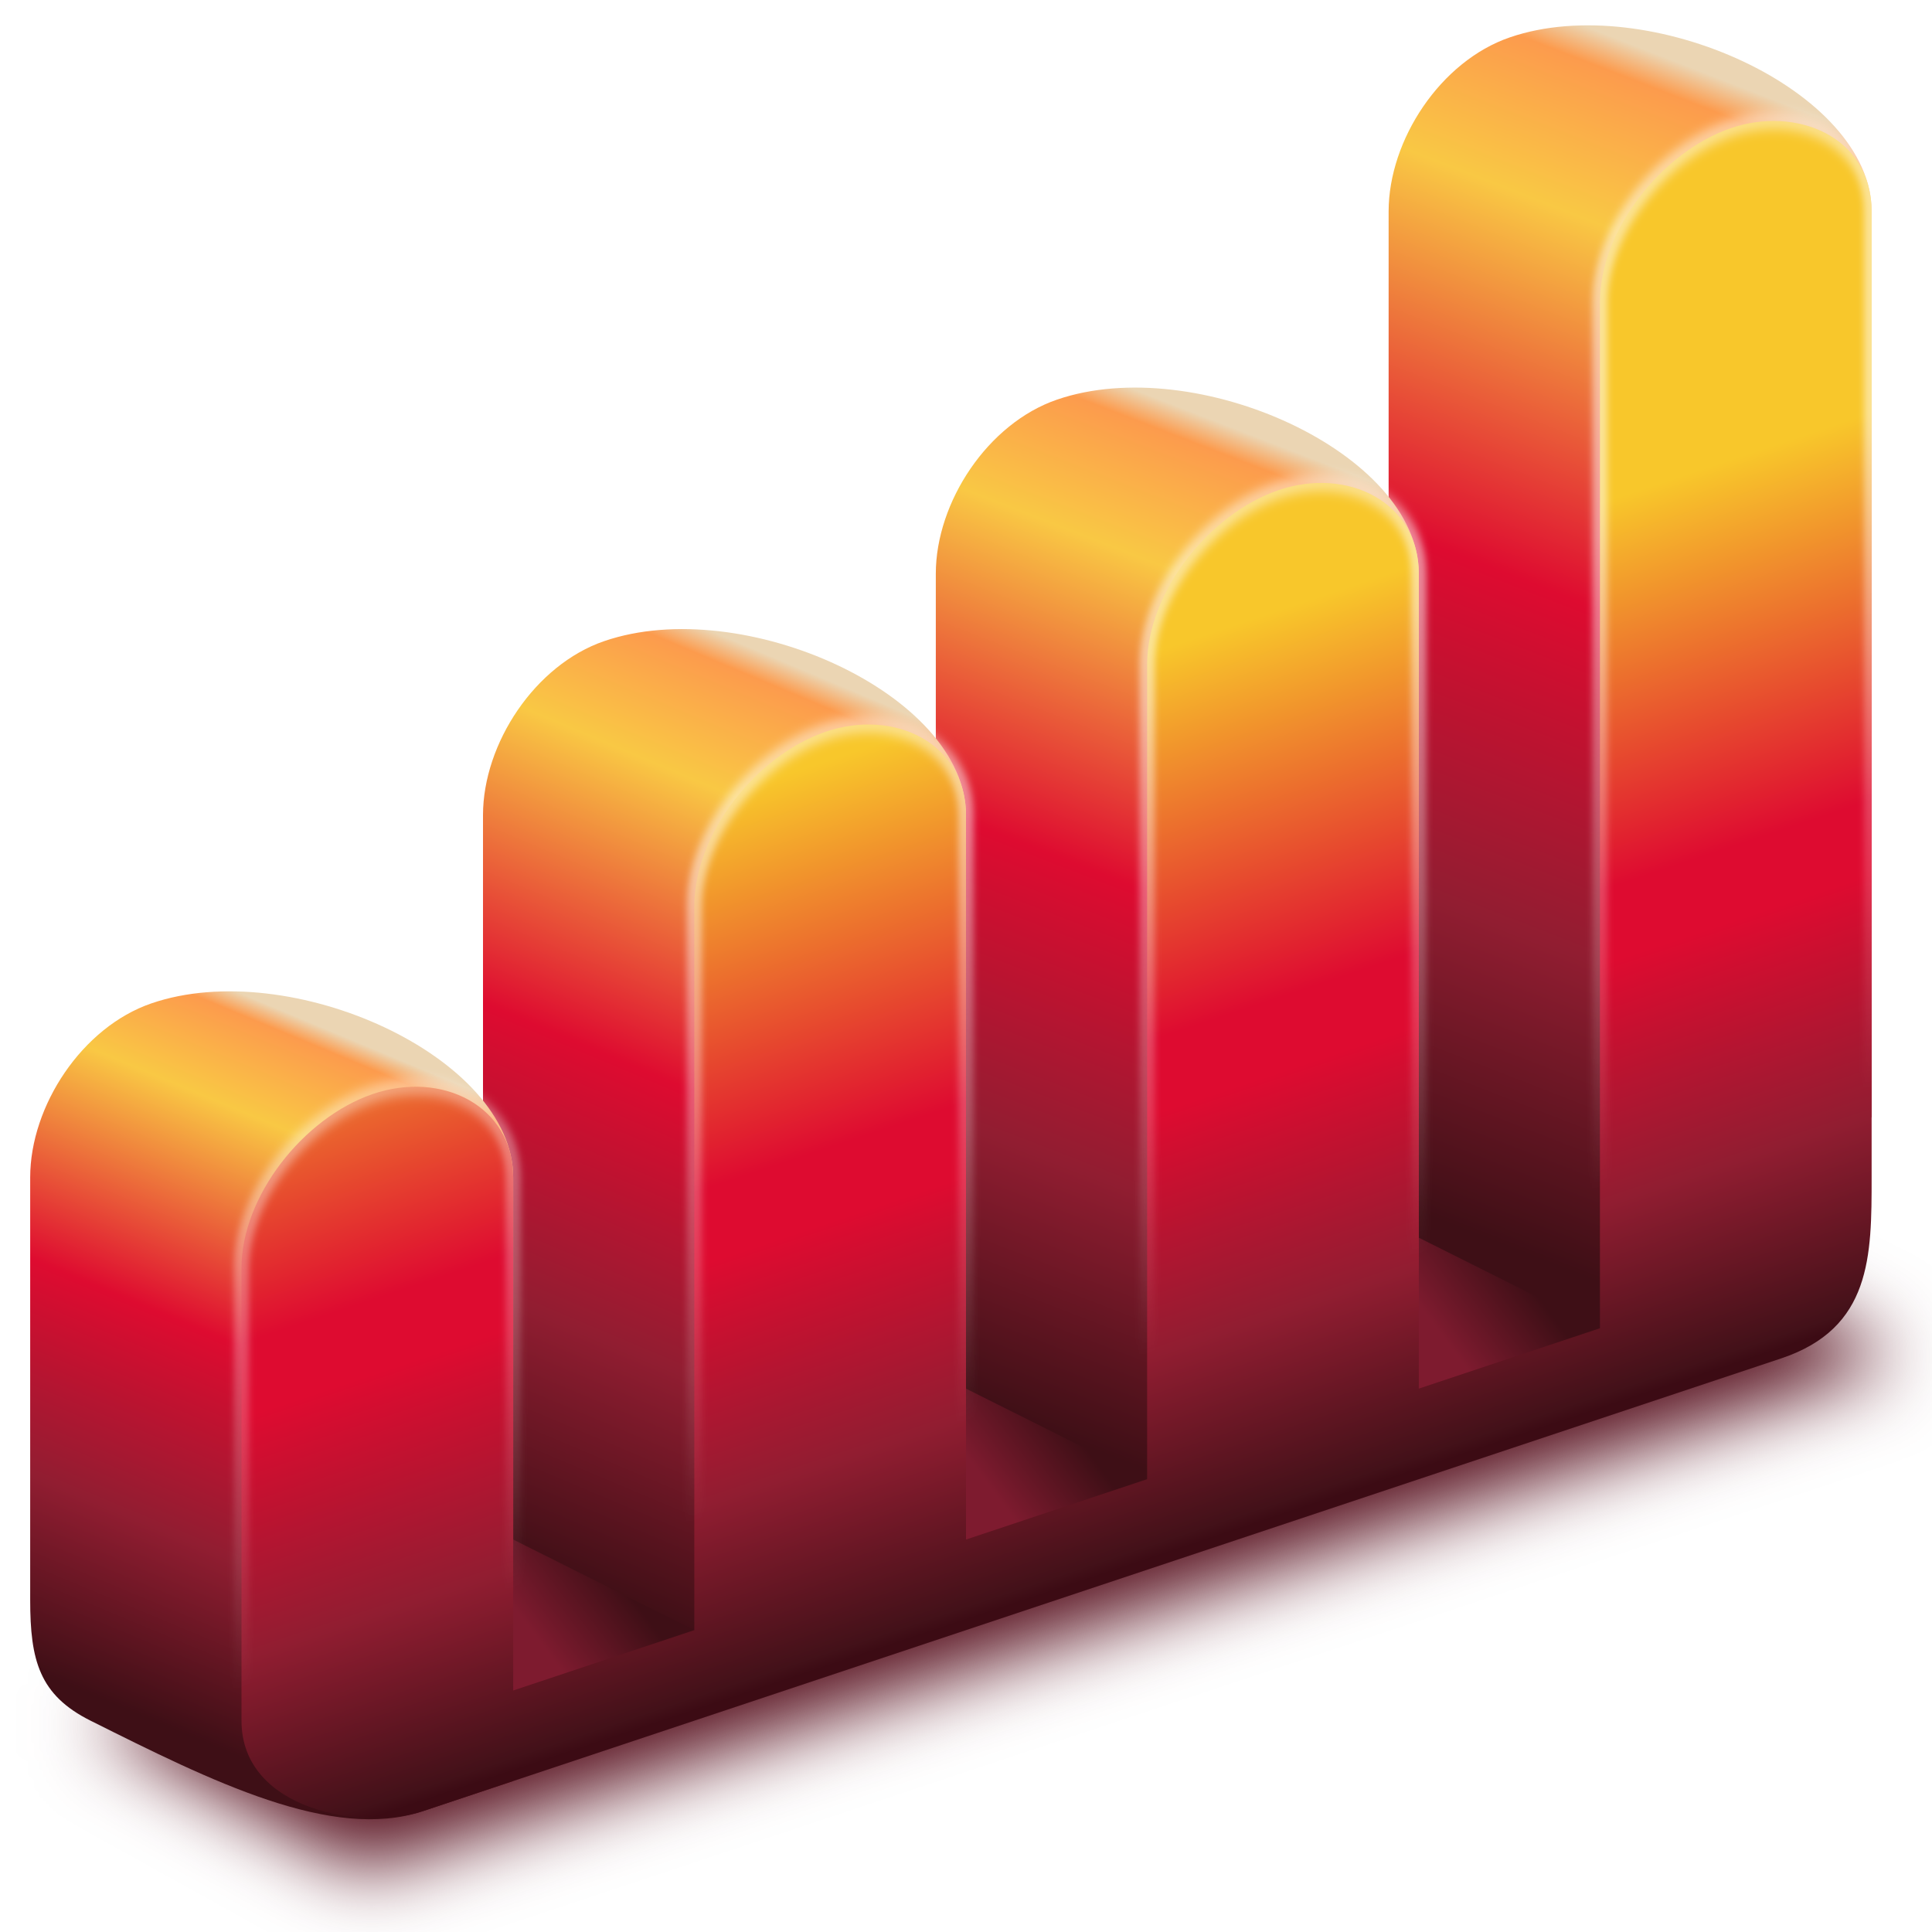
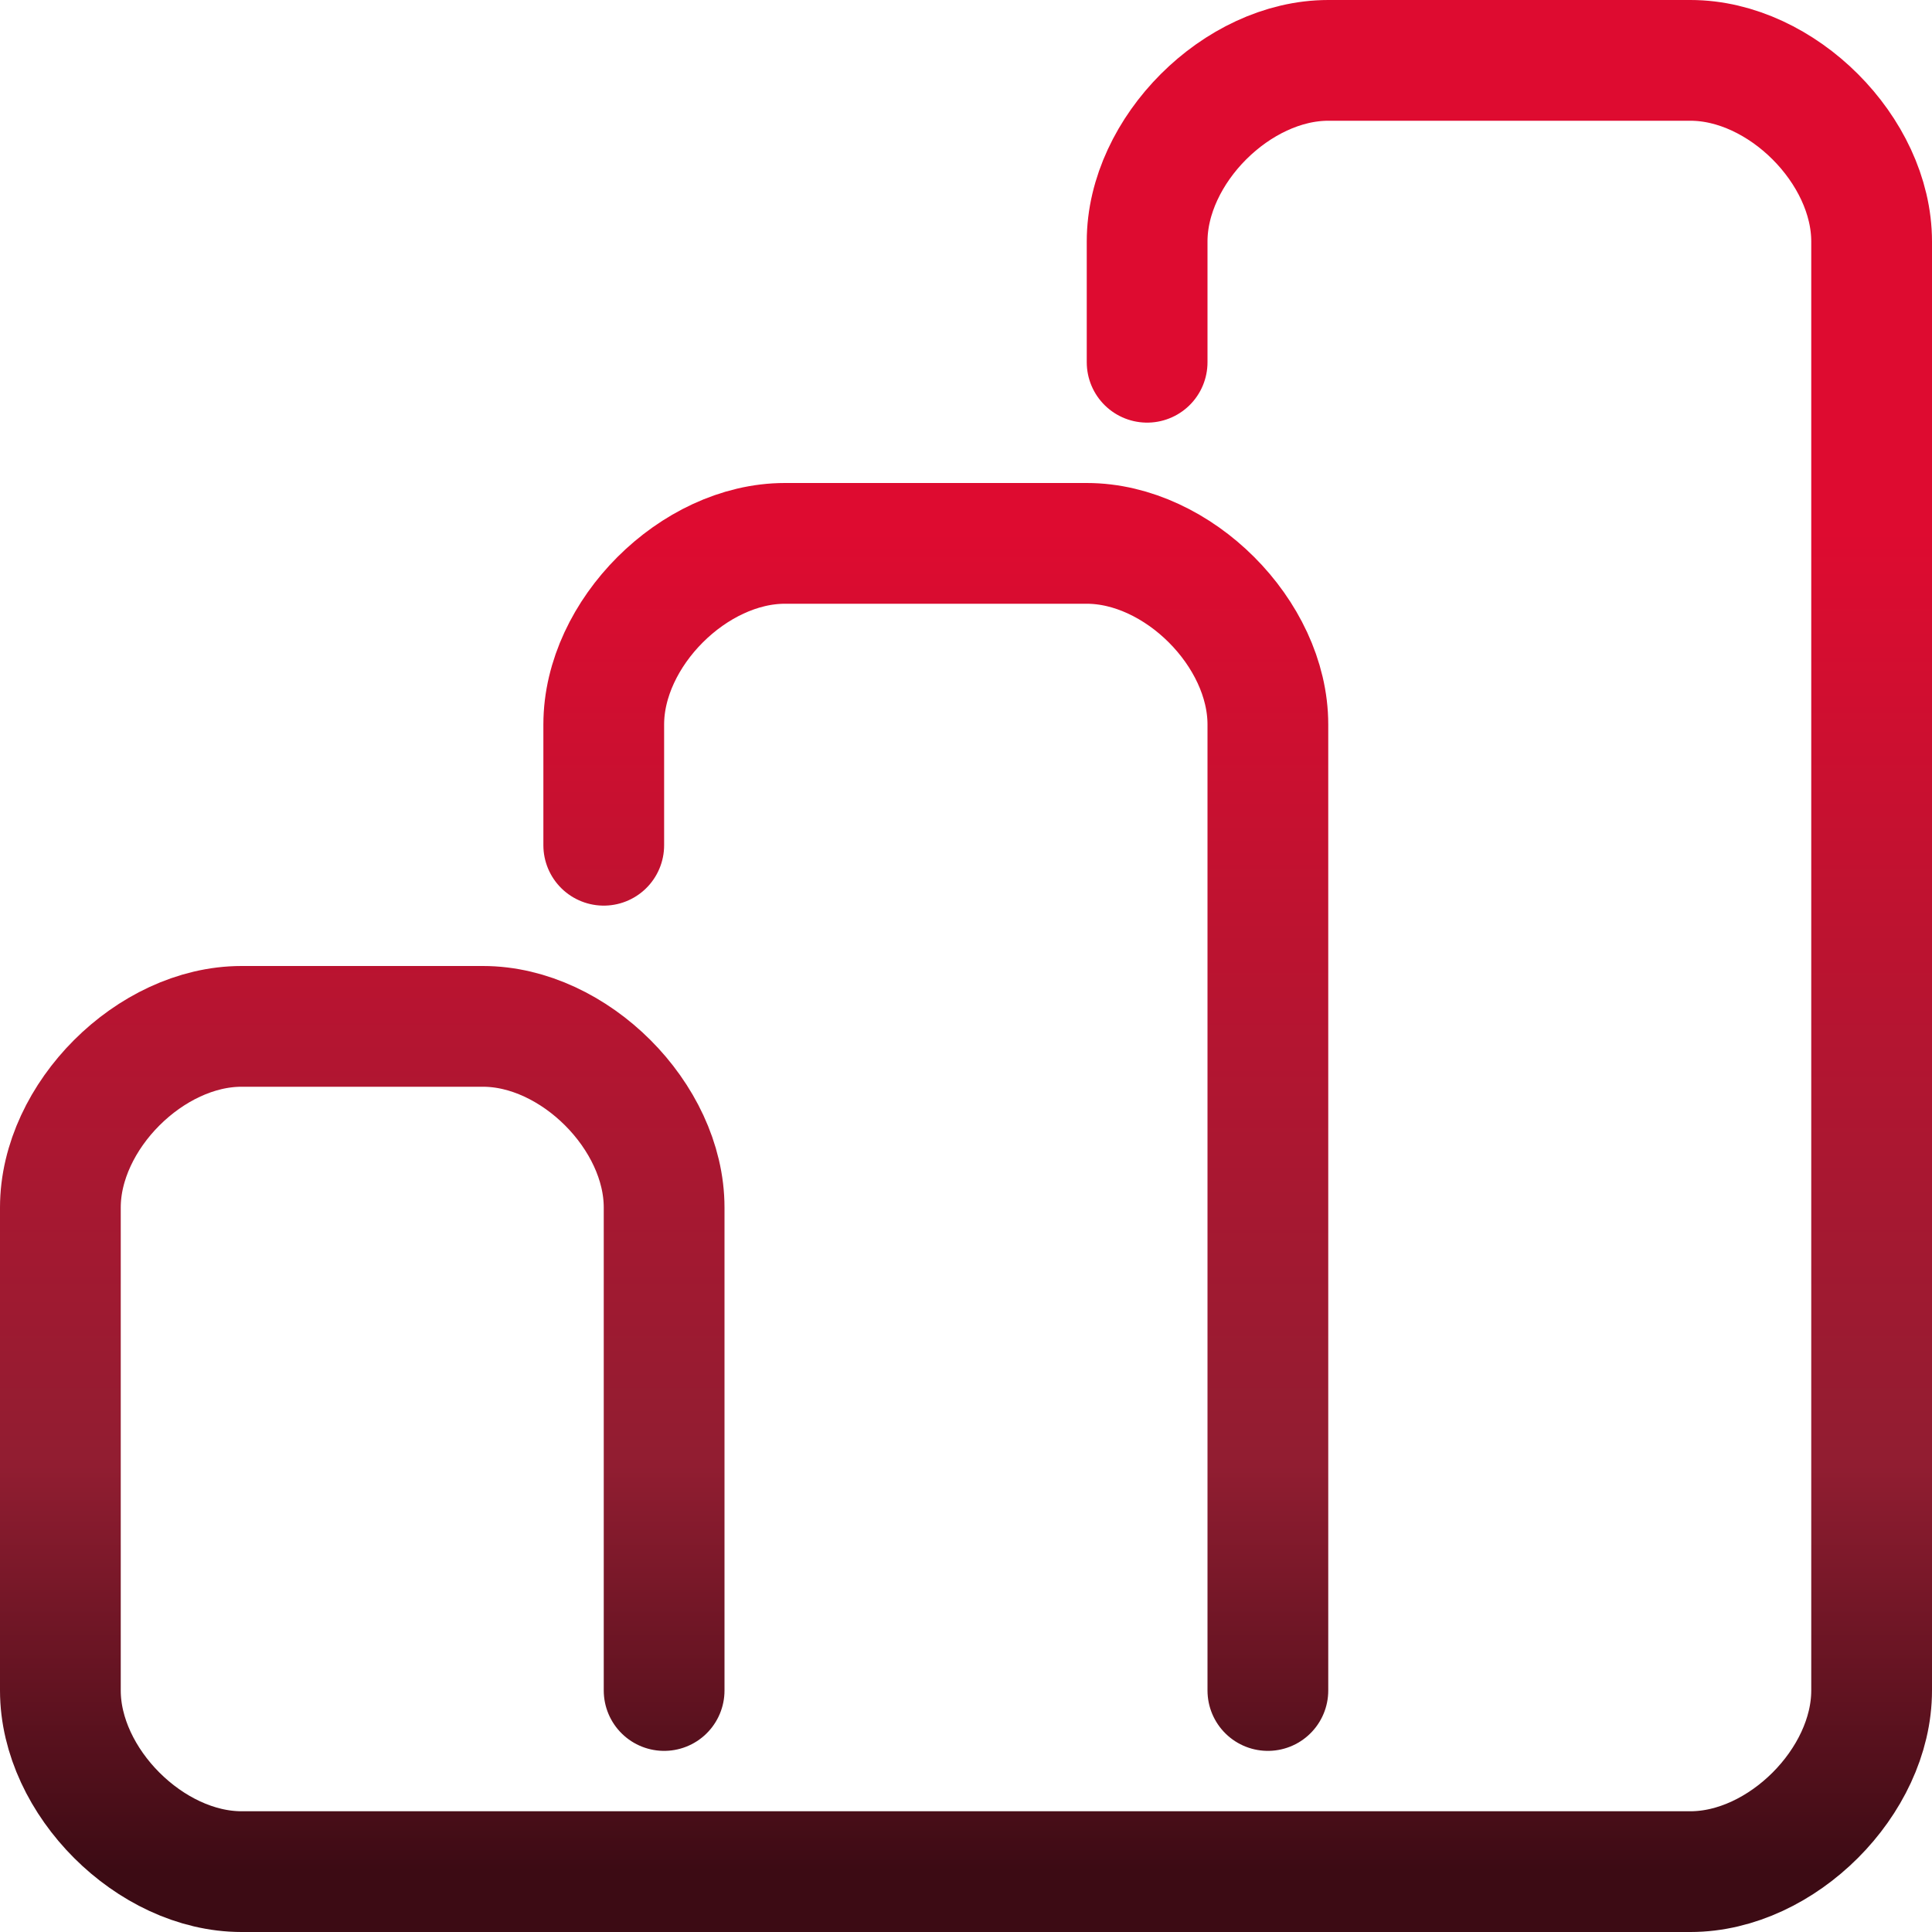
<svg xmlns="http://www.w3.org/2000/svg" xmlns:xlink="http://www.w3.org/1999/xlink" width="64" height="64" viewBox="0 0 64 64" version="1.1" id="svg1" xml:space="preserve">
  <defs id="defs1">
-     <linearGradient id="linearGradient39">
-       <stop style="stop-color:#7e1b2f;stop-opacity:1;" offset="0" id="stop38" />
-       <stop style="stop-color:#3e0f16;stop-opacity:1;" offset="1" id="stop39" />
+     <linearGradient id="linearGradient13">
+       <stop style="stop-color:#de0b30;stop-opacity:1;" offset="0" id="stop5" />
+       <stop style="stop-color:#de0b30;stop-opacity:1;" offset="0.26" id="stop6" />
+       <stop style="stop-color:#911d31;stop-opacity:1;" offset="0.776" id="stop7" />
+       <stop style="stop-color:#3c0b14;stop-opacity:1;" offset="1" id="stop13" />
    </linearGradient>
-     <linearGradient id="linearGradient37">
-       <stop style="stop-color:#7e1b2f;stop-opacity:1;" offset="0" id="stop36" />
-       <stop style="stop-color:#3e0f16;stop-opacity:1;" offset="1" id="stop37" />
-     </linearGradient>
-     <linearGradient id="linearGradient35">
-       <stop style="stop-color:#3e0f16;stop-opacity:1;" offset="0" id="stop30" />
-       <stop style="stop-color:#911d31;stop-opacity:1;" offset="0.256" id="stop31" />
-       <stop style="stop-color:#de0b30;stop-opacity:1;" offset="0.538" id="stop32" />
-       <stop style="stop-color:#f9c844;stop-opacity:1;" offset="0.846" id="stop33" />
-       <stop style="stop-color:#fc9b4d;stop-opacity:1;" offset="0.972" id="stop34" />
-       <stop style="stop-color:#ebd5b3;stop-opacity:1;" offset="1" id="stop35" />
-     </linearGradient>
-     <linearGradient id="linearGradient29">
-       <stop style="stop-color:#3e0f16;stop-opacity:1;" offset="0" id="stop22" />
-       <stop style="stop-color:#911d31;stop-opacity:1;" offset="0.256" id="stop25" />
-       <stop style="stop-color:#de0b30;stop-opacity:1;" offset="0.538" id="stop26" />
-       <stop style="stop-color:#f9c844;stop-opacity:1;" offset="0.846" id="stop27" />
-       <stop style="stop-color:#fc9b4d;stop-opacity:1;" offset="0.972" id="stop28" />
-       <stop style="stop-color:#ebd5b3;stop-opacity:1;" offset="1" id="stop29" />
-     </linearGradient>
-     <linearGradient id="linearGradient22">
-       <stop style="stop-color:#3e0f16;stop-opacity:1;" offset="0" id="stop1" />
-       <stop style="stop-color:#911d31;stop-opacity:1;" offset="0.256" id="stop2" />
-       <stop style="stop-color:#de0b30;stop-opacity:1;" offset="0.538" id="stop3" />
-       <stop style="stop-color:#f9c844;stop-opacity:1;" offset="0.846" id="stop10" />
-       <stop style="stop-color:#fc9b4d;stop-opacity:1;" offset="0.972" id="stop11" />
-       <stop style="stop-color:#ebd5b3;stop-opacity:1;" offset="1" id="stop18" />
-     </linearGradient>
-     <linearGradient id="linearGradient20">
-       <stop style="stop-color:#ffffff;stop-opacity:0.919;" offset="0" id="stop20" />
-       <stop style="stop-color:#ffffff;stop-opacity:0;" offset="1" id="stop21" />
-     </linearGradient>
-     <linearGradient id="linearGradient12">
-       <stop style="stop-color:#3e0f16;stop-opacity:1;" offset="0" id="stop12" />
-       <stop style="stop-color:#911d31;stop-opacity:1;" offset="0.256" id="stop15" />
-       <stop style="stop-color:#de0b30;stop-opacity:1;" offset="0.538" id="stop14" />
-       <stop style="stop-color:#f9c844;stop-opacity:1;" offset="0.846" id="stop16" />
-       <stop style="stop-color:#fc9b4d;stop-opacity:1;" offset="0.972" id="stop17" />
-       <stop style="stop-color:#ebd5b3;stop-opacity:1;" offset="1" id="stop13" />
-     </linearGradient>
-     <linearGradient id="linearGradient7">
-       <stop style="stop-color:#7e1b2f;stop-opacity:1;" offset="0" id="stop8" />
-       <stop style="stop-color:#3e0f16;stop-opacity:1;" offset="1" id="stop9" />
-     </linearGradient>
-     <linearGradient id="linearGradient4">
-       <stop style="stop-color:#f8c72b;stop-opacity:1;" offset="0" id="stop4" />
-       <stop style="stop-color:#de0b30;stop-opacity:1;" offset="0.428" id="stop24" />
-       <stop style="stop-color:#de0b30;stop-opacity:1;" offset="0.51" id="stop6" />
-       <stop style="stop-color:#911d31;stop-opacity:1;" offset="0.776" id="stop23" />
-       <stop style="stop-color:#431119;stop-opacity:1;" offset="0.985" id="stop5" />
-       <stop style="stop-color:#3c0b14;stop-opacity:1;" offset="1" id="stop7" />
-     </linearGradient>
-     <linearGradient xlink:href="#linearGradient4" id="linearGradient5" x1="2" y1="22" x2="11" y2="49" gradientUnits="userSpaceOnUse" gradientTransform="translate(47,-4)" />
-     <linearGradient xlink:href="#linearGradient39" id="linearGradient9" x1="-14.672" y1="61" x2="-12" y2="59" gradientUnits="userSpaceOnUse" gradientTransform="translate(48,-11)" />
-     <linearGradient xlink:href="#linearGradient7" id="linearGradient10" gradientUnits="userSpaceOnUse" x1="-14.672" y1="61" x2="-12" y2="59" gradientTransform="translate(33,-6)" />
-     <linearGradient xlink:href="#linearGradient37" id="linearGradient11" gradientUnits="userSpaceOnUse" x1="-14.672" y1="61" x2="-12" y2="59" gradientTransform="translate(63,-16)" />
-     <linearGradient xlink:href="#linearGradient35" id="linearGradient13" x1="-24" y1="65" x2="-10" y2="29" gradientUnits="userSpaceOnUse" gradientTransform="translate(68,-26)" />
-     <linearGradient xlink:href="#linearGradient29" id="linearGradient17" gradientUnits="userSpaceOnUse" x1="-22" y1="60" x2="-10" y2="29" gradientTransform="translate(53,-14)" />
-     <linearGradient xlink:href="#linearGradient22" id="linearGradient18" gradientUnits="userSpaceOnUse" gradientTransform="translate(37.98247,-6.23689)" x1="-22" y1="57.5" x2="-10" y2="29" />
-     <linearGradient xlink:href="#linearGradient12" id="linearGradient19" gradientUnits="userSpaceOnUse" gradientTransform="translate(23,6)" x1="-19" y1="50.559" x2="-10" y2="29" />
-     <linearGradient xlink:href="#linearGradient20" id="linearGradient21" x1="-40" y1="53" x2="-33" y2="72" gradientUnits="userSpaceOnUse" gradientTransform="translate(68,-26)" />
    <filter style="color-interpolation-filters:sRGB;" id="filter21" x="-0.01" y="-0.013" width="1.019" height="1.027">
      <feGaussianBlur stdDeviation="0.11 0.21" result="blur" id="feGaussianBlur21" />
    </filter>
    <filter style="color-interpolation-filters:sRGB;" id="filter23" x="-0.052" y="-0.156" width="1.104" height="1.312">
      <feGaussianBlur stdDeviation="1.3 1.3" result="blur" id="feGaussianBlur23" />
    </filter>
+     <linearGradient xlink:href="#linearGradient13" id="linearGradient5" x1="-35" y1="60" x2="-35" y2="90" gradientUnits="userSpaceOnUse" />
+     <linearGradient xlink:href="#linearGradient13" id="linearGradient15" gradientUnits="userSpaceOnUse" x1="-35" y1="60" x2="-35" y2="90" />
+     <linearGradient xlink:href="#linearGradient13" id="linearGradient16" gradientUnits="userSpaceOnUse" x1="-35" y1="60" x2="-35" y2="90" />
  </defs>
  <g id="layer1">
-     <path style="fill:#5a1321;fill-opacity:1;stroke:none;stroke-width:0.5;stroke-linecap:round;stroke-linejoin:round;stroke-dasharray:none;stroke-opacity:0.541;filter:url(#filter23)" d="m 3,57 54,-15 6,3 -51,17 z" id="path23" />
-     <path id="path1-8-6" style="fill:url(#linearGradient13);stroke:none;stroke-width:12;stroke-linecap:round;stroke-linejoin:round;stroke-opacity:0" d="M 50.018,1.237 C 47.721,2.023 46.003,4.632 46,7 c -0.001,1.183 0,34 0,34 l 9,5 7,-9 V 7 c 0,-4 -7.391,-7.336 -11.982,-5.763 z" />
-     <path style="fill:url(#linearGradient11);stroke:none;stroke-width:0;stroke-linecap:round;stroke-linejoin:round;stroke-dasharray:none;stroke-opacity:0" d="m 55,45 -10,-5 1,8 z" id="path7-42" />
-     <path id="path1-8-6-6" style="fill:url(#linearGradient17);fill-opacity:1;stroke:none;stroke-width:12;stroke-linecap:round;stroke-linejoin:round;stroke-opacity:0" d="M 35.018,13.237 C 32.721,14.023 31.003,16.632 31,19 c -0.001,1.183 0,27 0,27 l 9,5 7,-9 V 19 c 0,-4 -7.391,-7.336 -11.982,-5.763 z" />
-     <path id="path1-8-6-6-9" style="fill:url(#linearGradient18);fill-opacity:1;stroke:none;stroke-width:12;stroke-linecap:round;stroke-linejoin:round;stroke-opacity:0" d="M 20.018,21.237 C 17.721,22.023 16.003,24.632 16,27 c -0.001,1.183 0,24 0,24 l 8,4 8,-7.5 V 27 c 0,-4 -7.391,-7.336 -11.982,-5.763 z" />
-     <path id="path1-8-6-6-9-4" style="fill:url(#linearGradient19);fill-opacity:1;stroke:none;stroke-width:12;stroke-linecap:round;stroke-linejoin:round;stroke-opacity:0" d="M 5.018,33.237 C 2.721,34.023 1.003,36.632 1,39 c -0.001,1.183 0,8.369 0,14 0,2 0.3,3.15 2,4 4,2 8,4 11,3 l 3,-1 V 39 c 0,-4 -7.391,-7.336 -11.982,-5.763 z" />
-     <path style="fill:url(#linearGradient9);stroke:none;stroke-width:0;stroke-linecap:round;stroke-linejoin:round;stroke-dasharray:none;stroke-opacity:0" d="m 40,50 -10,-5 1,8 z" id="path7" />
-     <path style="fill:url(#linearGradient10);stroke:none;stroke-width:0;stroke-linecap:round;stroke-linejoin:round;stroke-dasharray:none;stroke-opacity:0" d="m 25,55 -10,-5 1,8 z" id="path7-4" />
-     <path id="path1-8" style="fill:url(#linearGradient5);fill-opacity:1;stroke:none;stroke-width:12;stroke-linecap:round;stroke-linejoin:round;stroke-opacity:0" d="M 57.34,4.244 C 55.045,5.033 53.003,7.632 53,10 52.999,11.183 53,44 53,44 l -6,2 V 19 C 47,16.632 44.635,15.453 42.34,16.242 40.045,17.031 38.003,19.632 38,22 c -0.001,1.14 -8e-5,25.217 0,27 l -6,2 V 27 C 32,24.632 29.635,23.455 27.34,24.244 25.045,25.033 23.003,27.632 23,30 c -0.001,1.092 -1.5e-4,20.74 0,24 l -6,2 V 39 C 17,36.632 14.635,35.455 12.34,36.244 10.045,37.033 8.003,39.632 8,42 c -0.001,1.183 0,15 0,15 0,3 4.076,3.641 6,3 0,0 30,-10 45,-15 C 62,44 62,41.603 62,39 V 7 C 62,4.501 59.478,3.509 57.34,4.244 Z" />
-     <path id="path1-8-9" style="fill:none;fill-opacity:1;stroke:url(#linearGradient21);stroke-width:0.5;stroke-linecap:round;stroke-linejoin:round;stroke-dasharray:none;stroke-opacity:0.541;filter:url(#filter21)" d="M 57.34,4.244 C 55.045,5.033 53.003,7.632 53,10 52.999,11.183 53,44 53,44 l -6,2 V 19 C 47,16.632 44.635,15.453 42.34,16.242 40.045,17.031 38.003,19.632 38,22 c -0.001,1.14 -8e-5,25.217 0,27 l -6,2 V 27 C 32,24.632 29.635,23.455 27.34,24.244 25.045,25.033 23.003,27.632 23,30 c -0.001,1.092 -1.5e-4,20.74 0,24 l -6,2 V 39 C 17,36.632 14.635,35.455 12.34,36.244 10.045,37.033 8.003,39.632 8,42 c -0.001,1.183 0,15 0,15 0,3 4.076,3.641 6,3 0,0 30,-10 45,-15 C 62,44 62,41.603 62,39 V 7 C 62,4.501 59.478,3.509 57.34,4.244 Z" />
+     <g id="g3" style="stroke:url(#linearGradient5)" transform="matrix(2,0,0,2,122,-118)">
+       <path id="rect1-82" style="fill:none;fill-opacity:1;stroke:url(#linearGradient15);stroke-width:2;stroke-linecap:round;stroke-linejoin:round;stroke-opacity:1" d="m -42,65 v -2 c 0,-1.511 1.49,-3 3,-3 h 6 c 1.51,0 3,1.489 3,3 v 24 c 0,1.511 -1.49,3 -3,3 h -24 c -1.51,0 -3,-1.489 -3,-3 v -8 c 0,-1.511 1.49,-3 3,-3 h 4 c 1.51,0 3,1.489 3,3 v 8" />
+       <path id="rect1-8-4" style="fill:none;stroke:url(#linearGradient16);stroke-width:2;stroke-linecap:round;stroke-linejoin:round;stroke-opacity:1" d="m -51,73 v -2 c 0,-1.511 1.49,-3 3,-3 h 5 c 1.51,0 3,1.489 3,3 v 16" />
+     </g>
  </g>
</svg>
